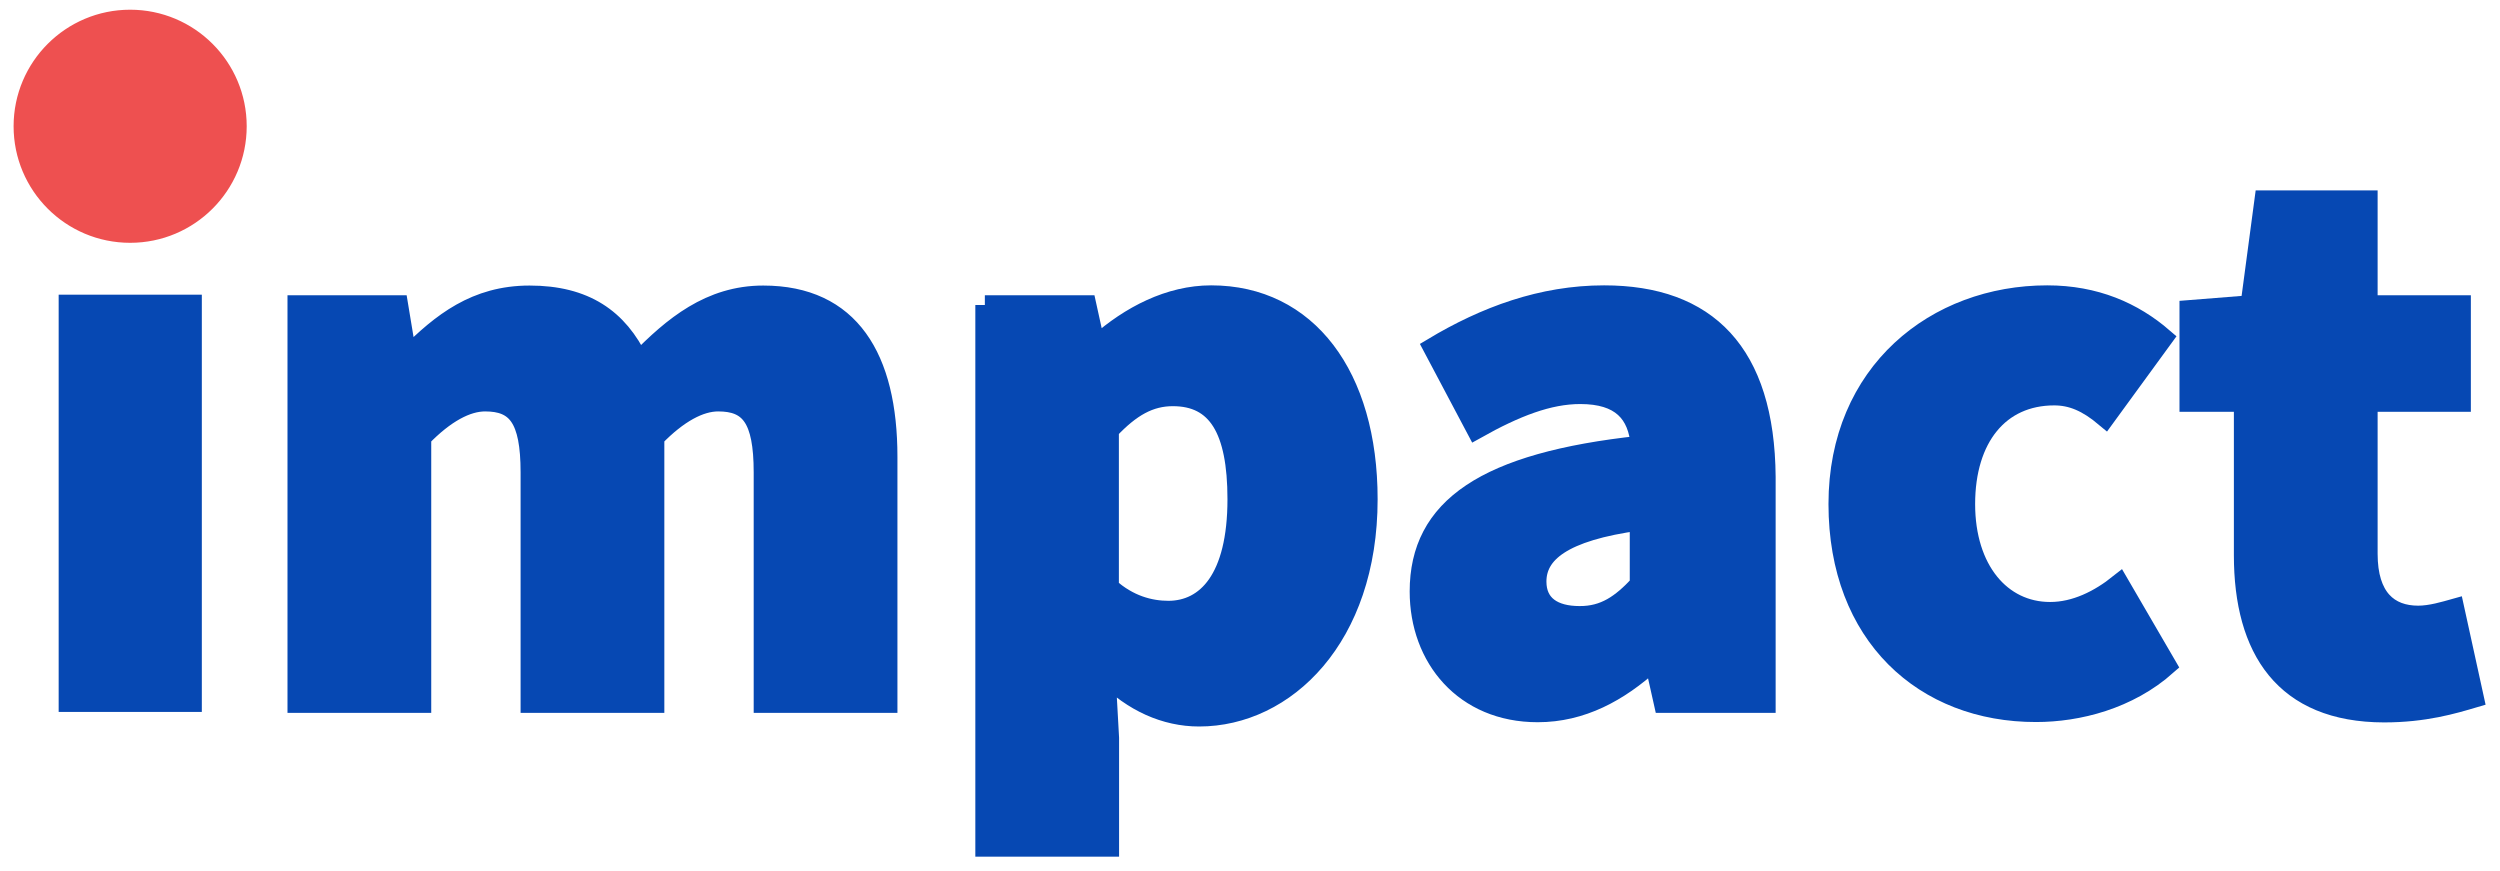
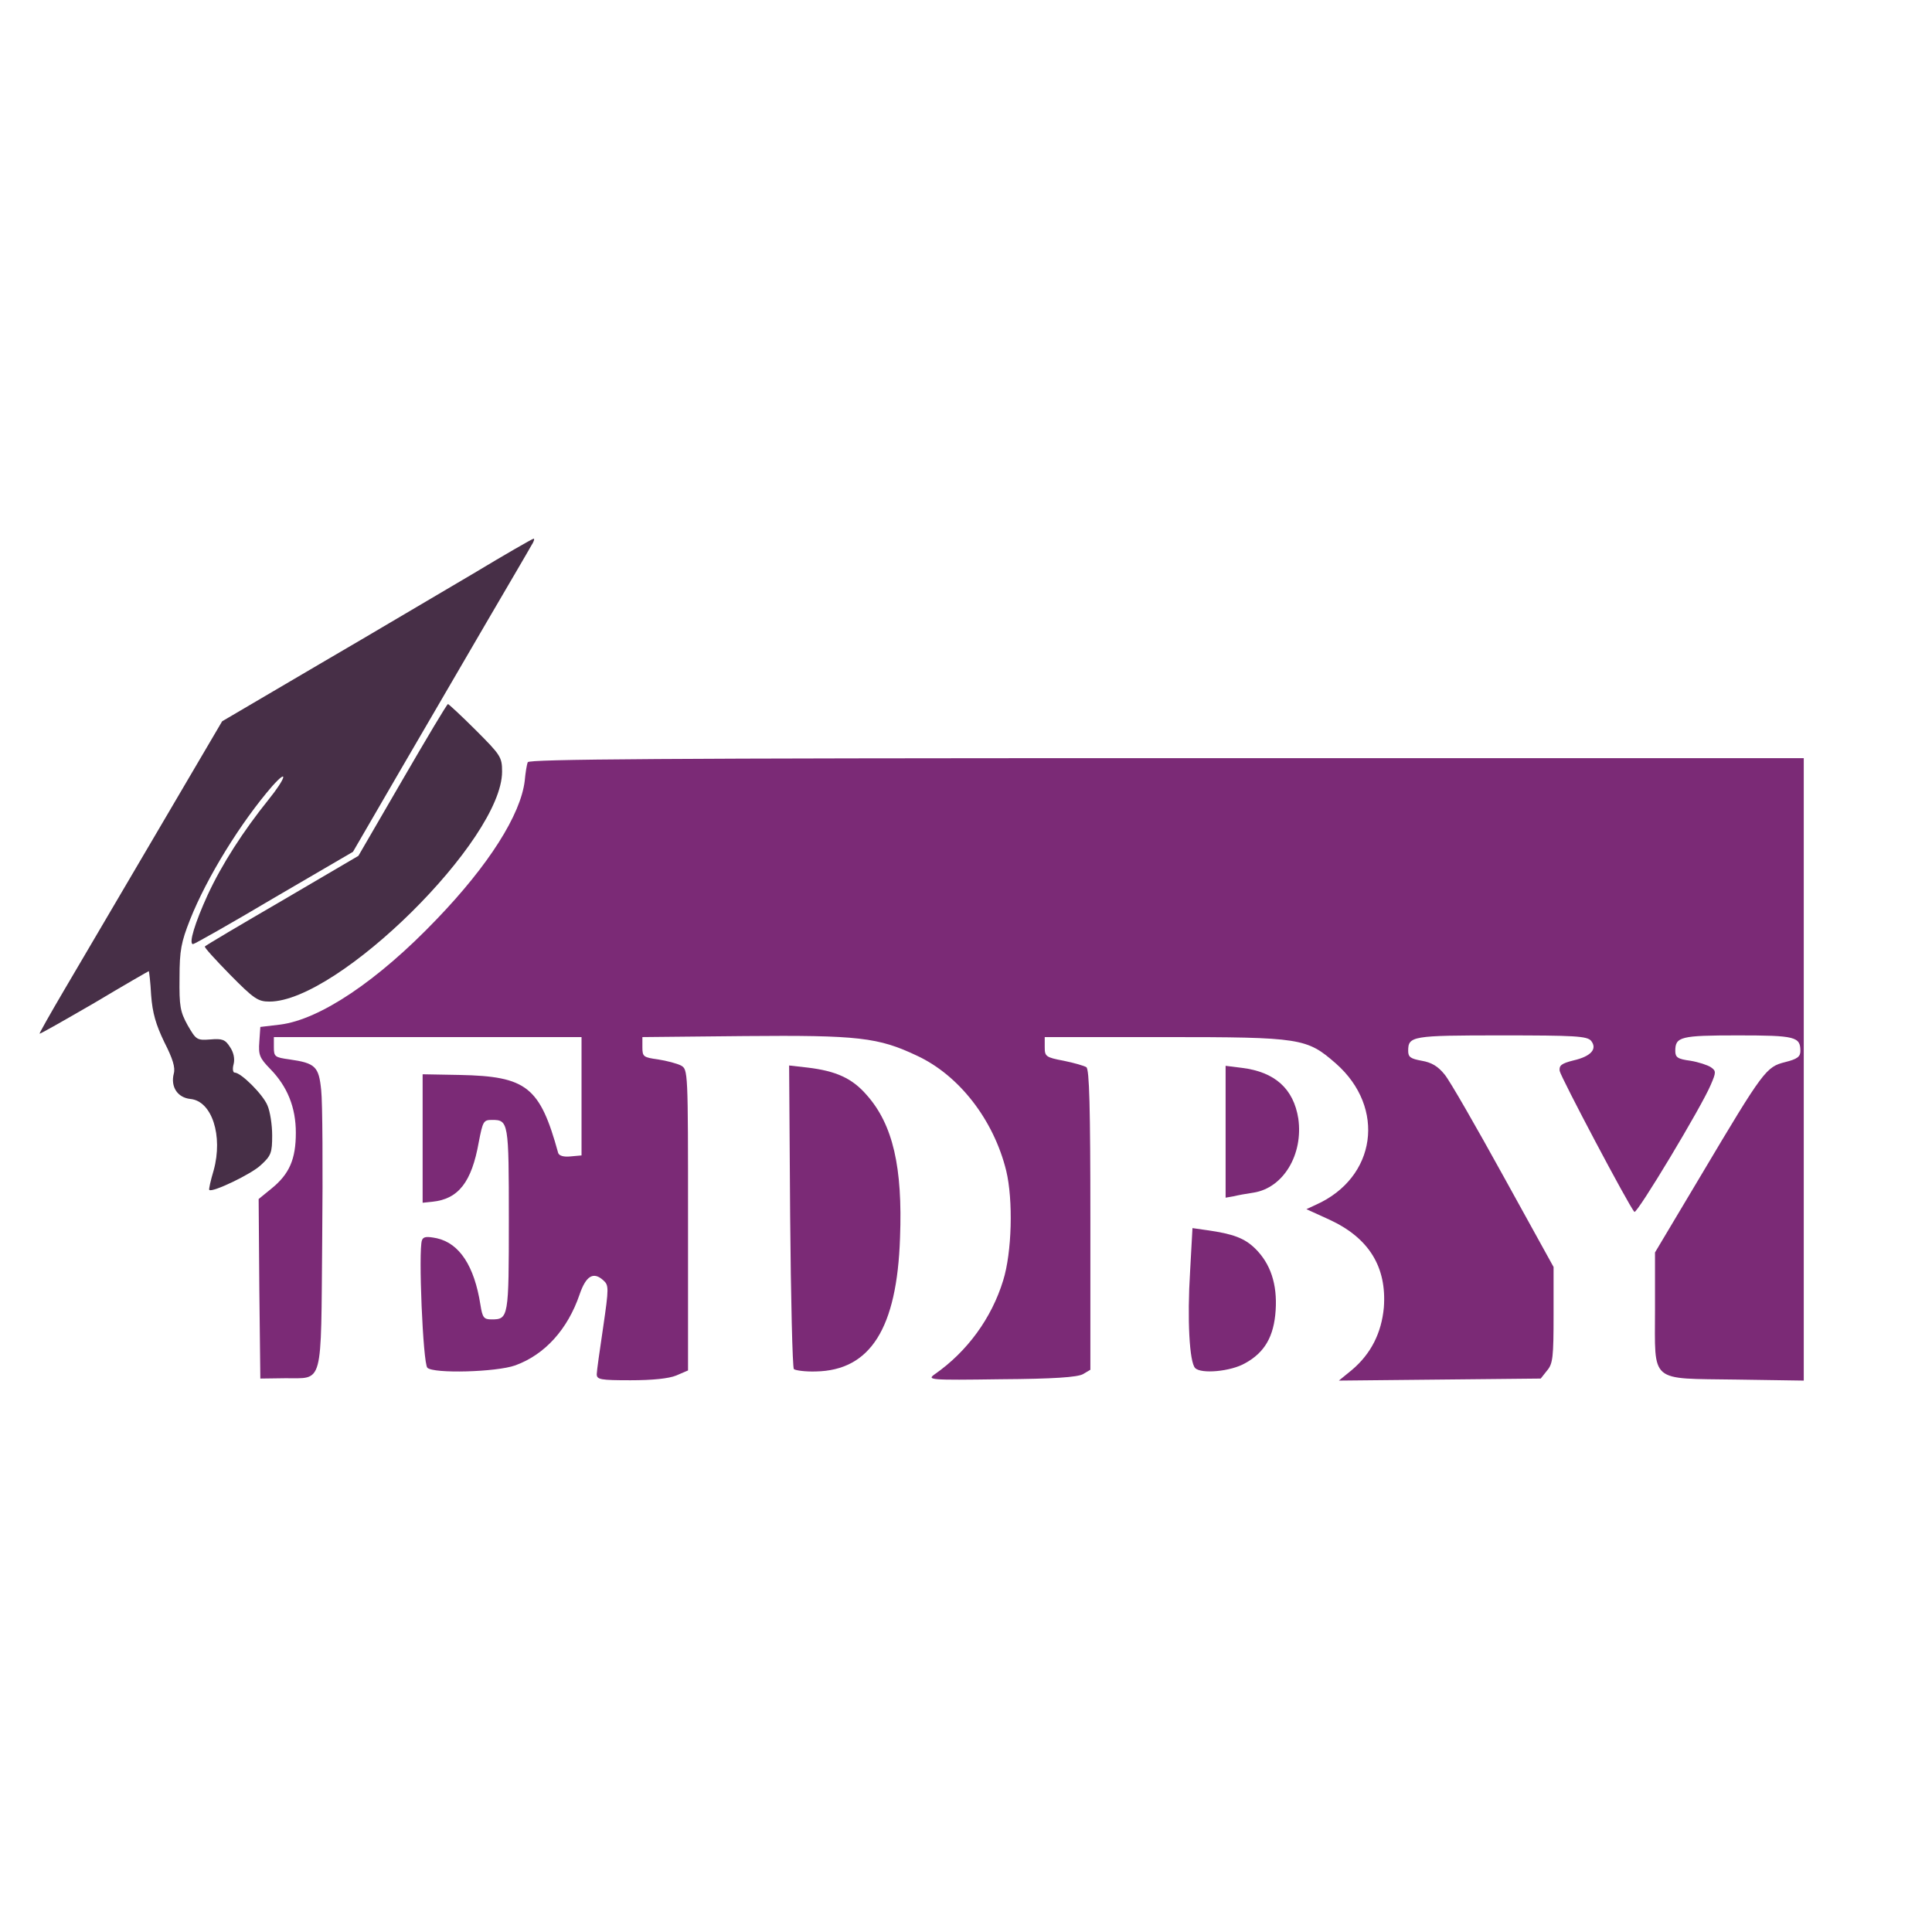
- <svg xmlns="http://www.w3.org/2000/svg" version="1.1" id="Layer_1" x="0px" y="0px" viewBox="0 0 1287 448" style="enable-background:new 0 0 1287 448;" xml:space="preserve">
-   <style type="text/css">
- 	.st0{fill:#0648B3;stroke:#0648B3;stroke-width:10;stroke-miterlimit:10;}
- 	.st1{fill:#EE5050;stroke:#EE5050;stroke-width:3;stroke-linecap:round;stroke-miterlimit:10;}
- </style>
-   <g>
-     <path class="st0" d="M153,157h52.1l4.3,26h0.9c16.9-16.9,34.6-31,62.3-31c28.5,0,45.7,11.9,56.2,33.9c17.6-18,36.7-33.9,64.1-33.9   c44.7,0,64.1,32.1,64.1,83.2V362h-64V243.2c0-28.1-7.2-36.4-23.3-36.4c-9.3,0-20.5,5.8-32.7,18.4V362h-64V243.2   c0-28.1-7.2-36.4-23.3-36.4c-9.3,0-20.5,5.8-32.7,18.4V362h-64L153,157L153,157z" />
-     <path class="st0" d="M507,157h52.4l4.4,20h1.5c16.4-14.5,36.7-25.1,58.2-25.1c49.5,0,80.7,41.5,80.7,105.1   c0,71.3-42.5,112-86.9,112c-17.5,0-34.2-7.6-48-21.5l1.8,32.4V436h-64V157H507z M636.9,257c0-36-10.4-52.9-33.1-52.9   c-11.9,0-21.6,5.4-32.8,17.3v81c10.1,9,20.9,11.9,30.6,11.9C621,314.2,636.9,298,636.9,257z" />
-     <path class="st0" d="M730.7,304.5c0-43.2,33.8-66.6,113.8-75.2c-1.4-16.6-10.1-26.3-31-26.3c-16.2,0-33.1,6.5-53.6,18l-22.3-42.1   c27-16.2,56.2-27,88.2-27c52.9,0,82.8,29.5,83.3,93.6V362h-52.7l-4.7-21h-1.4c-16.9,15.3-36,25.8-58.7,25.8   C753.7,366.8,730.7,338.7,730.7,304.5z M844,300.9v-32.8c-40,5.4-52.9,16.9-52.9,31.3c0,11.9,8.6,17.6,22,17.6   C826,317.1,834.6,311,844,300.9z" />
-     <path class="st0" d="M946.3,259.5c0-68,50.4-107.6,107.6-107.6c24.8,0,44.3,8.6,59.8,22l-29.9,41c-9.4-7.9-17.3-11.2-26.3-11.2   c-28.1,0-45.7,21.6-45.7,55.8c0,33.8,18.4,55.4,43.6,55.4c13,0,25.2-6.1,35.6-14.4l24.5,42.1c-19.8,17.6-45.7,24.1-67.3,24.1   C990.6,366.8,946.3,327.2,946.3,259.5z" />
-     <path class="st0" d="M1155,285.8V207h-28v-47.5l31.4-2.5l7.2-54h53.4v54h48v50h-48v78.1c0,22.7,10.8,31.7,25.9,31.7   c6.5,0,13.7-2.2,18.7-3.6l10.1,46.1c-10.8,3.2-25.5,7.6-46.4,7.6C1175.9,366.8,1155,334.4,1155,285.8z" />
-     <g>
-       <rect x="35.2" y="156.7" class="st0" width="63.7" height="204.8" />
-     </g>
-     <circle class="st1" cx="67" cy="65" r="58.5" />
+ <svg xmlns="http://www.w3.org/2000/svg" version="1.0" width="500pt" height="500pt" viewBox="0 0 600 100">
+   <g transform="translate(0,900) scale(0.105,-0.105)" fill="#7b2a76" stroke="none">
+     <path class="st1" fill="#472f47" d="M1400 9256 c-94 -55 -299 -177 -457 -269 l-286 -168 -198 -337 c-109 -185 -231 -393 -271 -461 -40 -68 -72 -125 -71 -126 2 -1 74 40 162 91 87 52 160 94 161 94 1 0 5 -32 7 -71 4 -53 14 -87 39 -139 25 -49 33 -75 28 -93 -10 -39 11 -71 49 -75 64 -6 97 -109 69 -211 -9 -30 -15 -57 -13 -58 8 -9 125 47 152 73 31 28 34 37 34 88 0 31 -6 71 -14 89 -13 32 -78 97 -97 97 -5 0 -7 11 -3 25 4 16 0 35 -11 51 -14 22 -23 25 -58 22 -40 -3 -42 -1 -67 42 -22 40 -25 56 -24 140 0 82 5 106 31 172 50 126 151 289 243 395 50 56 40 23 -11 -40 -74 -92 -138 -191 -180 -282 -37 -81 -57 -145 -43 -145 4 0 112 61 240 137 l233 136 137 236 c76 130 191 328 257 441 66 113 126 215 133 228 8 12 11 22 7 21 -5 -1 -85 -47 -178 -103z" />
+     <path class="st1" fill="#472f47" d="M1190 8645 l-130 -224 -225 -132 c-124 -72 -227 -133 -229 -136 -3 -2 31 -39 74 -83 71 -72 83 -80 117 -80 203 0 688 479 688 680 0 43 -4 49 -78 123 -42 42 -80 77 -82 77 -3 0 -63 -101 -135 -225z" />
+     <path d="M1561 8698 c-3 -7 -7 -32 -9 -55 -12 -100 -106 -249 -261 -410 -174 -182 -345 -296 -462 -311 l-59 -7 -3 -44 c-3 -39 1 -48 32 -80 51 -52 76 -114 76 -189 0 -78 -19 -122 -72 -165 l-38 -31 2 -265 3 -266 73 1 c115 1 106 -30 110 412 2 207 1 405 -3 440 -7 70 -17 80 -94 91 -43 6 -46 8 -46 36 l0 30 455 0 455 0 0 -175 0 -175 -33 -3 c-20 -2 -33 2 -36 10 -54 196 -93 227 -291 231 l-110 2 0 -190 0 -190 29 3 c77 8 116 58 137 176 12 62 14 66 39 66 49 0 50 -5 50 -295 0 -290 -1 -295 -51 -295 -23 0 -27 5 -33 43 -18 115 -62 182 -129 197 -30 6 -40 5 -44 -6 -11 -30 3 -364 16 -377 18 -18 204 -13 260 7 88 32 155 107 190 209 19 56 41 69 70 43 17 -15 17 -22 0 -139 -10 -67 -19 -130 -19 -139 0 -16 11 -18 100 -18 65 0 113 5 135 14 l35 15 0 445 c0 444 0 445 -21 457 -12 6 -42 14 -68 18 -43 6 -46 8 -46 36 l0 30 302 3 c337 3 396 -4 510 -58 125 -58 227 -190 264 -340 21 -87 17 -242 -9 -325 -34 -111 -106 -210 -202 -277 -24 -17 -17 -18 195 -15 157 1 226 6 243 15 l22 13 0 444 c0 333 -3 446 -12 451 -6 4 -37 13 -67 19 -53 10 -56 13 -56 40 l0 30 355 0 c404 0 420 -3 506 -78 149 -131 120 -338 -59 -418 l-28 -13 68 -31 c117 -54 170 -140 161 -260 -7 -75 -38 -137 -95 -185 l-38 -31 298 3 299 3 19 24 c17 20 19 40 19 165 l0 141 -148 268 c-81 147 -159 283 -174 301 -20 25 -39 36 -68 41 -33 6 -40 11 -40 29 0 44 10 46 276 46 217 0 253 -2 265 -16 19 -24 0 -46 -52 -58 -36 -9 -43 -15 -41 -31 3 -18 205 -400 221 -417 7 -8 200 313 226 376 16 37 16 41 0 52 -9 6 -36 15 -60 19 -38 5 -45 10 -45 29 0 42 15 46 185 46 170 0 185 -4 185 -46 0 -17 -9 -24 -45 -33 -56 -14 -64 -24 -246 -330 l-139 -233 0 -168 c0 -221 -19 -204 241 -208 l199 -3 0 920 0 921 -1885 0 c-1500 0 -1886 -3 -1889 -12z" />
+     <path d="M2337 7356 c2 -244 7 -448 11 -453 5 -4 34 -8 65 -7 161 3 240 127 249 395 8 209 -21 335 -98 422 -43 50 -91 72 -177 82 l-53 6 3 -445z" />
+     <path d="M3625 7605 l0 -195 23 4 c12 3 39 8 60 11 88 14 147 113 132 219 -14 88 -69 138 -167 150 l-48 6 0 -195z" />
+     <path d="M3520 7193 c-9 -143 -2 -270 15 -287 18 -18 105 -10 147 14 59 32 86 80 91 157 5 77 -15 138 -61 183 -31 30 -64 43 -143 54 l-42 6 -7 -127z" />
  </g>
</svg>
